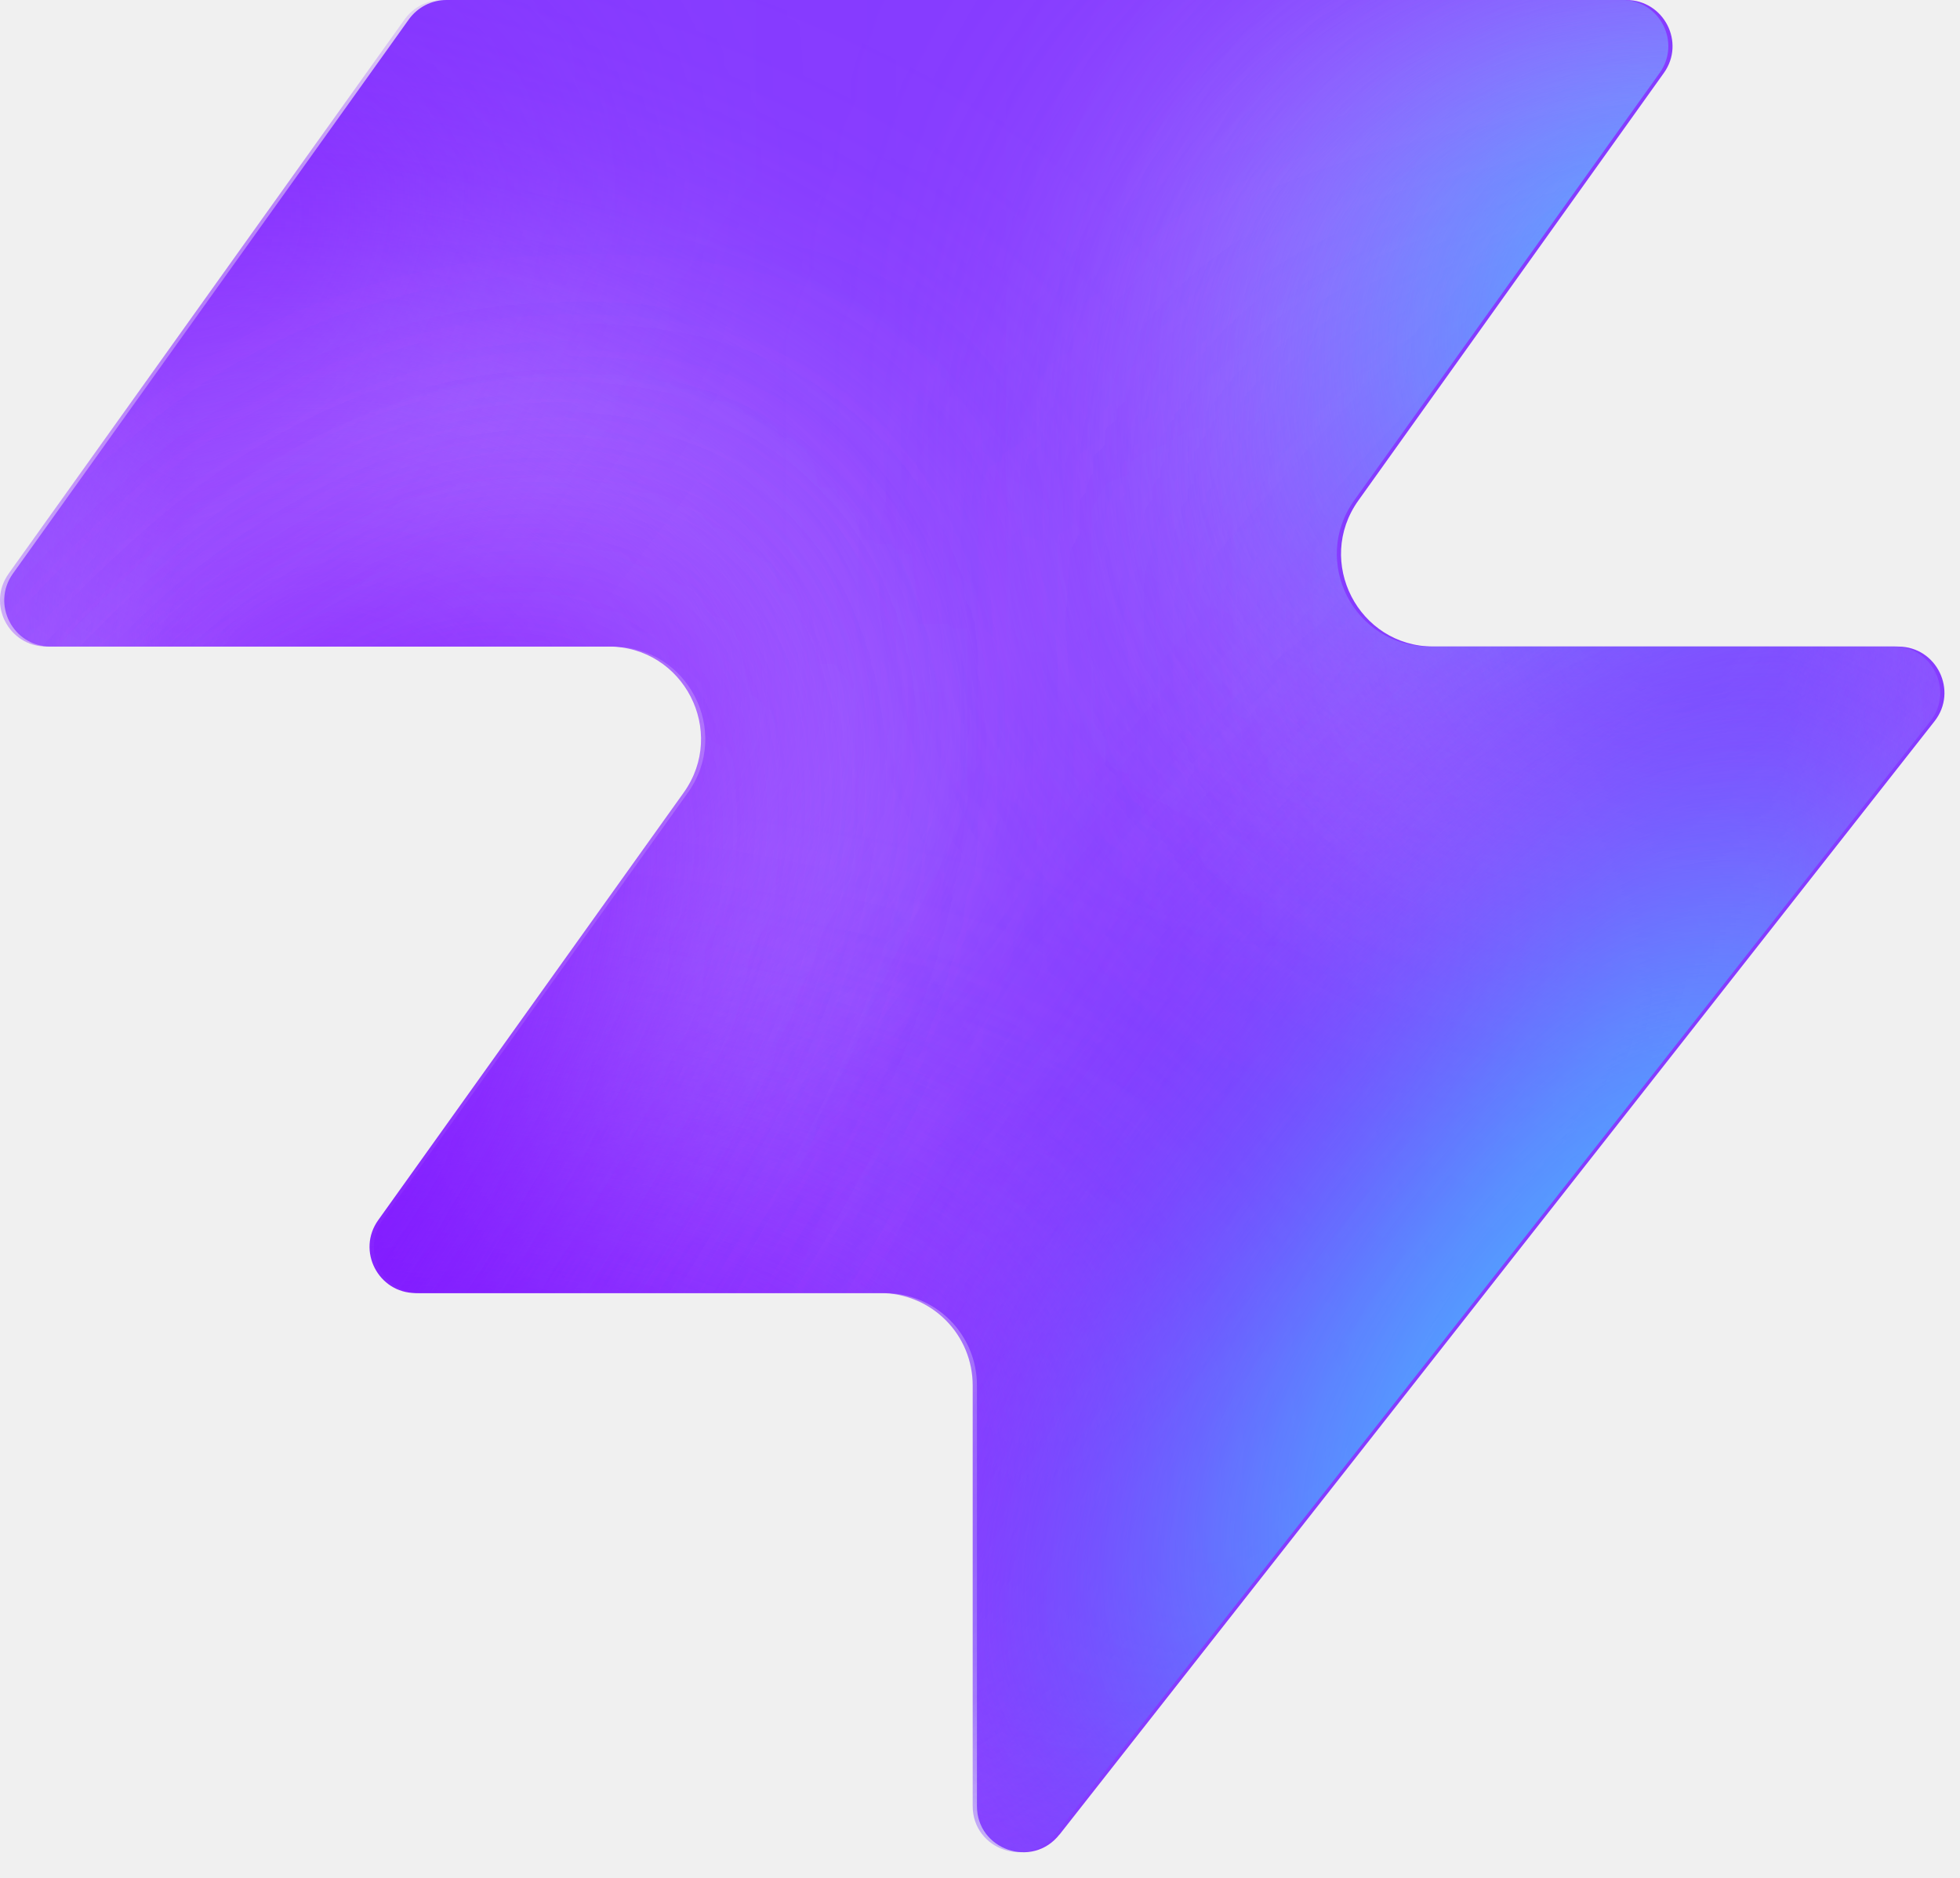
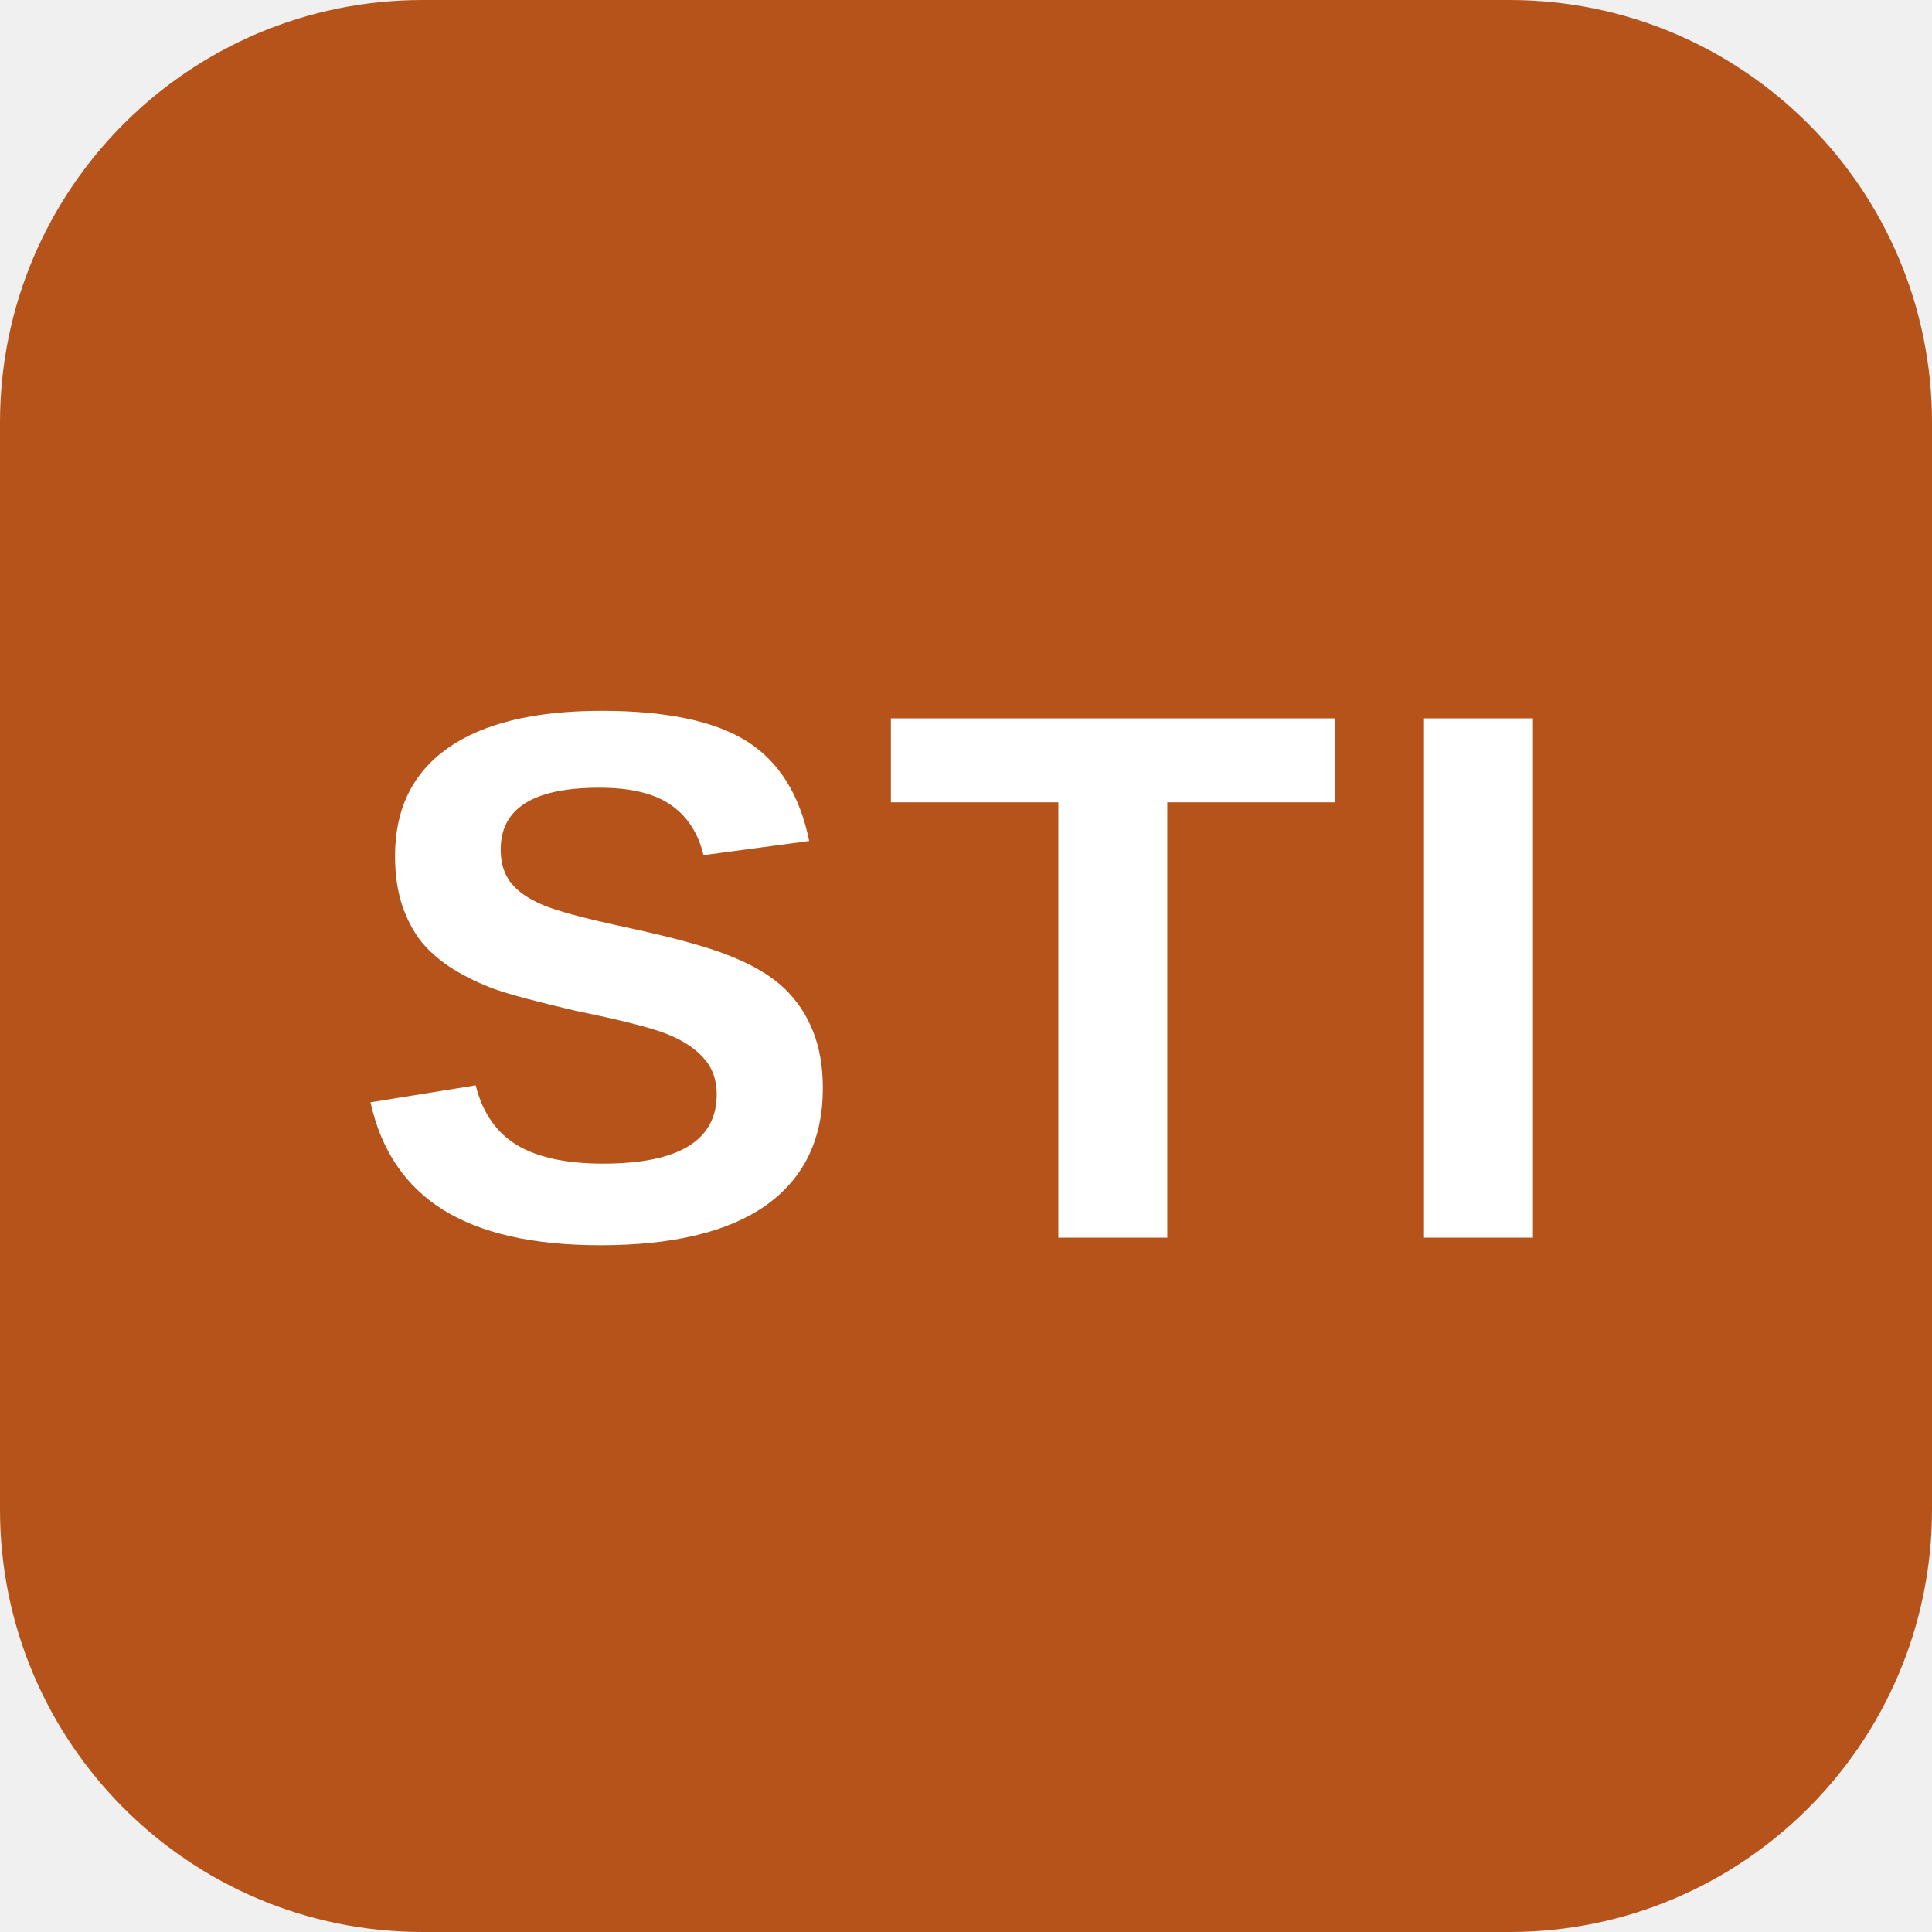
- <svg xmlns="http://www.w3.org/2000/svg" width="48" height="46" fill="none" viewBox="0 0 48 46">
-   <path fill="#863bff" d="M25.946 44.938c-.664.845-2.021.375-2.021-.698V33.937a2.26 2.26 0 0 0-2.262-2.262H10.287c-.92 0-1.456-1.04-.92-1.788l7.48-10.471c1.07-1.497 0-3.578-1.842-3.578H1.237c-.92 0-1.456-1.04-.92-1.788L10.013.474c.214-.297.556-.474.92-.474h28.894c.92 0 1.456 1.04.92 1.788l-7.48 10.471c-1.07 1.498 0 3.579 1.842 3.579h11.377c.943 0 1.473 1.088.89 1.83L25.947 44.94z" style="fill:#863bff;fill:color(display-p3 .525 .23 1);fill-opacity:1" />
-   <mask id="a" width="48" height="46" x="0" y="0" maskUnits="userSpaceOnUse" style="mask-type:alpha">
-     <path fill="#000" d="M25.842 44.938c-.664.844-2.021.375-2.021-.698V33.937a2.26 2.26 0 0 0-2.262-2.262H10.183c-.92 0-1.456-1.04-.92-1.788l7.48-10.471c1.07-1.498 0-3.579-1.842-3.579H1.133c-.92 0-1.456-1.04-.92-1.787L9.91.473c.214-.297.556-.474.92-.474h28.894c.92 0 1.456 1.04.92 1.788l-7.48 10.471c-1.07 1.498 0 3.578 1.842 3.578h11.377c.943 0 1.473 1.088.89 1.832L25.843 44.94z" style="fill:#000;fill-opacity:1" />
-   </mask>
-   <g mask="url(#a)">
-     <g filter="url(#b)">
-       <ellipse cx="5.508" cy="14.704" fill="#ede6ff" rx="5.508" ry="14.704" style="fill:#ede6ff;fill:color(display-p3 .927 .903 1);fill-opacity:1" transform="matrix(.00324 1 1 -.00324 -4.47 31.516)" />
-     </g>
-     <g filter="url(#c)">
-       <ellipse cx="10.399" cy="29.851" fill="#ede6ff" rx="10.399" ry="29.851" style="fill:#ede6ff;fill:color(display-p3 .927 .903 1);fill-opacity:1" transform="matrix(.00324 1 1 -.00324 -39.328 7.883)" />
-     </g>
-     <g filter="url(#d)">
-       <ellipse cx="5.508" cy="30.487" fill="#7e14ff" rx="5.508" ry="30.487" style="fill:#7e14ff;fill:color(display-p3 .492 .077 1);fill-opacity:1" transform="rotate(89.814 -25.913 -14.639)scale(1 -1)" />
-     </g>
-     <g filter="url(#e)">
-       <ellipse cx="5.508" cy="30.599" fill="#7e14ff" rx="5.508" ry="30.599" style="fill:#7e14ff;fill:color(display-p3 .492 .077 1);fill-opacity:1" transform="rotate(89.814 -32.644 -3.334)scale(1 -1)" />
-     </g>
-     <g filter="url(#f)">
-       <ellipse cx="5.508" cy="30.599" fill="#7e14ff" rx="5.508" ry="30.599" style="fill:#7e14ff;fill:color(display-p3 .492 .077 1);fill-opacity:1" transform="matrix(.00324 1 1 -.00324 -34.34 30.47)" />
-     </g>
-     <g filter="url(#g)">
-       <ellipse cx="14.072" cy="22.078" fill="#ede6ff" rx="14.072" ry="22.078" style="fill:#ede6ff;fill:color(display-p3 .927 .903 1);fill-opacity:1" transform="rotate(93.35 24.506 48.493)scale(-1 1)" />
-     </g>
-     <g filter="url(#h)">
-       <ellipse cx="3.47" cy="21.501" fill="#7e14ff" rx="3.47" ry="21.501" style="fill:#7e14ff;fill:color(display-p3 .492 .077 1);fill-opacity:1" transform="rotate(89.009 28.708 47.59)scale(-1 1)" />
-     </g>
-     <g filter="url(#i)">
-       <ellipse cx="3.47" cy="21.501" fill="#7e14ff" rx="3.47" ry="21.501" style="fill:#7e14ff;fill:color(display-p3 .492 .077 1);fill-opacity:1" transform="rotate(89.009 28.708 47.59)scale(-1 1)" />
-     </g>
-     <g filter="url(#j)">
-       <ellipse cx=".387" cy="8.972" fill="#7e14ff" rx="4.407" ry="29.108" style="fill:#7e14ff;fill:color(display-p3 .492 .077 1);fill-opacity:1" transform="rotate(39.51 .387 8.972)" />
-     </g>
-     <g filter="url(#k)">
-       <ellipse cx="47.523" cy="-6.092" fill="#7e14ff" rx="4.407" ry="29.108" style="fill:#7e14ff;fill:color(display-p3 .492 .077 1);fill-opacity:1" transform="rotate(37.892 47.523 -6.092)" />
-     </g>
-     <g filter="url(#l)">
-       <ellipse cx="41.412" cy="6.333" fill="#47bfff" rx="5.971" ry="9.665" style="fill:#47bfff;fill:color(display-p3 .28 .748 1);fill-opacity:1" transform="rotate(37.892 41.412 6.333)" />
-     </g>
-     <g filter="url(#m)">
-       <ellipse cx="-1.879" cy="38.332" fill="#7e14ff" rx="4.407" ry="29.108" style="fill:#7e14ff;fill:color(display-p3 .492 .077 1);fill-opacity:1" transform="rotate(37.892 -1.88 38.332)" />
-     </g>
-     <g filter="url(#n)">
-       <ellipse cx="-1.879" cy="38.332" fill="#7e14ff" rx="4.407" ry="29.108" style="fill:#7e14ff;fill:color(display-p3 .492 .077 1);fill-opacity:1" transform="rotate(37.892 -1.88 38.332)" />
-     </g>
-     <g filter="url(#o)">
-       <ellipse cx="35.651" cy="29.907" fill="#7e14ff" rx="4.407" ry="29.108" style="fill:#7e14ff;fill:color(display-p3 .492 .077 1);fill-opacity:1" transform="rotate(37.892 35.651 29.907)" />
-     </g>
-     <g filter="url(#p)">
-       <ellipse cx="38.418" cy="32.4" fill="#47bfff" rx="5.971" ry="15.297" style="fill:#47bfff;fill:color(display-p3 .28 .748 1);fill-opacity:1" transform="rotate(37.892 38.418 32.4)" />
-     </g>
-   </g>
-   <defs>
-     <filter id="b" width="60.045" height="41.654" x="-19.77" y="16.149" color-interpolation-filters="sRGB" filterUnits="userSpaceOnUse">
-       <feFlood flood-opacity="0" result="BackgroundImageFix" />
-       <feBlend in="SourceGraphic" in2="BackgroundImageFix" result="shape" />
-       <feGaussianBlur result="effect1_foregroundBlur_2002_17158" stdDeviation="7.659" />
-     </filter>
-     <filter id="c" width="90.34" height="51.437" x="-54.613" y="-7.533" color-interpolation-filters="sRGB" filterUnits="userSpaceOnUse">
-       <feFlood flood-opacity="0" result="BackgroundImageFix" />
-       <feBlend in="SourceGraphic" in2="BackgroundImageFix" result="shape" />
-       <feGaussianBlur result="effect1_foregroundBlur_2002_17158" stdDeviation="7.659" />
-     </filter>
-     <filter id="d" width="79.355" height="29.4" x="-49.64" y="2.03" color-interpolation-filters="sRGB" filterUnits="userSpaceOnUse">
-       <feFlood flood-opacity="0" result="BackgroundImageFix" />
-       <feBlend in="SourceGraphic" in2="BackgroundImageFix" result="shape" />
-       <feGaussianBlur result="effect1_foregroundBlur_2002_17158" stdDeviation="4.596" />
-     </filter>
-     <filter id="e" width="79.579" height="29.4" x="-45.045" y="20.029" color-interpolation-filters="sRGB" filterUnits="userSpaceOnUse">
-       <feFlood flood-opacity="0" result="BackgroundImageFix" />
-       <feBlend in="SourceGraphic" in2="BackgroundImageFix" result="shape" />
-       <feGaussianBlur result="effect1_foregroundBlur_2002_17158" stdDeviation="4.596" />
-     </filter>
-     <filter id="f" width="79.579" height="29.4" x="-43.513" y="21.178" color-interpolation-filters="sRGB" filterUnits="userSpaceOnUse">
-       <feFlood flood-opacity="0" result="BackgroundImageFix" />
-       <feBlend in="SourceGraphic" in2="BackgroundImageFix" result="shape" />
-       <feGaussianBlur result="effect1_foregroundBlur_2002_17158" stdDeviation="4.596" />
-     </filter>
-     <filter id="g" width="74.749" height="58.852" x="15.756" y="-17.901" color-interpolation-filters="sRGB" filterUnits="userSpaceOnUse">
-       <feFlood flood-opacity="0" result="BackgroundImageFix" />
-       <feBlend in="SourceGraphic" in2="BackgroundImageFix" result="shape" />
-       <feGaussianBlur result="effect1_foregroundBlur_2002_17158" stdDeviation="7.659" />
-     </filter>
-     <filter id="h" width="61.377" height="25.362" x="23.548" y="2.284" color-interpolation-filters="sRGB" filterUnits="userSpaceOnUse">
-       <feFlood flood-opacity="0" result="BackgroundImageFix" />
-       <feBlend in="SourceGraphic" in2="BackgroundImageFix" result="shape" />
-       <feGaussianBlur result="effect1_foregroundBlur_2002_17158" stdDeviation="4.596" />
-     </filter>
-     <filter id="i" width="61.377" height="25.362" x="23.548" y="2.284" color-interpolation-filters="sRGB" filterUnits="userSpaceOnUse">
-       <feFlood flood-opacity="0" result="BackgroundImageFix" />
-       <feBlend in="SourceGraphic" in2="BackgroundImageFix" result="shape" />
-       <feGaussianBlur result="effect1_foregroundBlur_2002_17158" stdDeviation="4.596" />
-     </filter>
-     <filter id="j" width="56.045" height="63.649" x="-27.636" y="-22.853" color-interpolation-filters="sRGB" filterUnits="userSpaceOnUse">
-       <feFlood flood-opacity="0" result="BackgroundImageFix" />
-       <feBlend in="SourceGraphic" in2="BackgroundImageFix" result="shape" />
-       <feGaussianBlur result="effect1_foregroundBlur_2002_17158" stdDeviation="4.596" />
-     </filter>
-     <filter id="k" width="54.814" height="64.646" x="20.116" y="-38.415" color-interpolation-filters="sRGB" filterUnits="userSpaceOnUse">
-       <feFlood flood-opacity="0" result="BackgroundImageFix" />
-       <feBlend in="SourceGraphic" in2="BackgroundImageFix" result="shape" />
-       <feGaussianBlur result="effect1_foregroundBlur_2002_17158" stdDeviation="4.596" />
-     </filter>
-     <filter id="l" width="33.541" height="35.313" x="24.641" y="-11.323" color-interpolation-filters="sRGB" filterUnits="userSpaceOnUse">
-       <feFlood flood-opacity="0" result="BackgroundImageFix" />
-       <feBlend in="SourceGraphic" in2="BackgroundImageFix" result="shape" />
-       <feGaussianBlur result="effect1_foregroundBlur_2002_17158" stdDeviation="4.596" />
-     </filter>
-     <filter id="m" width="54.814" height="64.646" x="-29.286" y="6.009" color-interpolation-filters="sRGB" filterUnits="userSpaceOnUse">
-       <feFlood flood-opacity="0" result="BackgroundImageFix" />
-       <feBlend in="SourceGraphic" in2="BackgroundImageFix" result="shape" />
-       <feGaussianBlur result="effect1_foregroundBlur_2002_17158" stdDeviation="4.596" />
-     </filter>
-     <filter id="n" width="54.814" height="64.646" x="-29.286" y="6.009" color-interpolation-filters="sRGB" filterUnits="userSpaceOnUse">
-       <feFlood flood-opacity="0" result="BackgroundImageFix" />
-       <feBlend in="SourceGraphic" in2="BackgroundImageFix" result="shape" />
-       <feGaussianBlur result="effect1_foregroundBlur_2002_17158" stdDeviation="4.596" />
-     </filter>
-     <filter id="o" width="54.814" height="64.646" x="8.244" y="-2.416" color-interpolation-filters="sRGB" filterUnits="userSpaceOnUse">
-       <feFlood flood-opacity="0" result="BackgroundImageFix" />
-       <feBlend in="SourceGraphic" in2="BackgroundImageFix" result="shape" />
-       <feGaussianBlur result="effect1_foregroundBlur_2002_17158" stdDeviation="4.596" />
-     </filter>
-     <filter id="p" width="39.409" height="43.623" x="18.713" y="10.588" color-interpolation-filters="sRGB" filterUnits="userSpaceOnUse">
-       <feFlood flood-opacity="0" result="BackgroundImageFix" />
-       <feBlend in="SourceGraphic" in2="BackgroundImageFix" result="shape" />
-       <feGaussianBlur result="effect1_foregroundBlur_2002_17158" stdDeviation="4.596" />
-     </filter>
-   </defs>
+ <svg xmlns="http://www.w3.org/2000/svg" width="64" height="64" viewBox="0 0 64 64">
+   <rect width="64" height="64" rx="14" fill="#b5531a" />
+   <text x="32" y="41" text-anchor="middle" font-family="Prompt, 'Segoe UI', Arial, sans-serif" font-size="25" font-weight="700" letter-spacing="1" fill="#ffffff">STI</text>
</svg>
